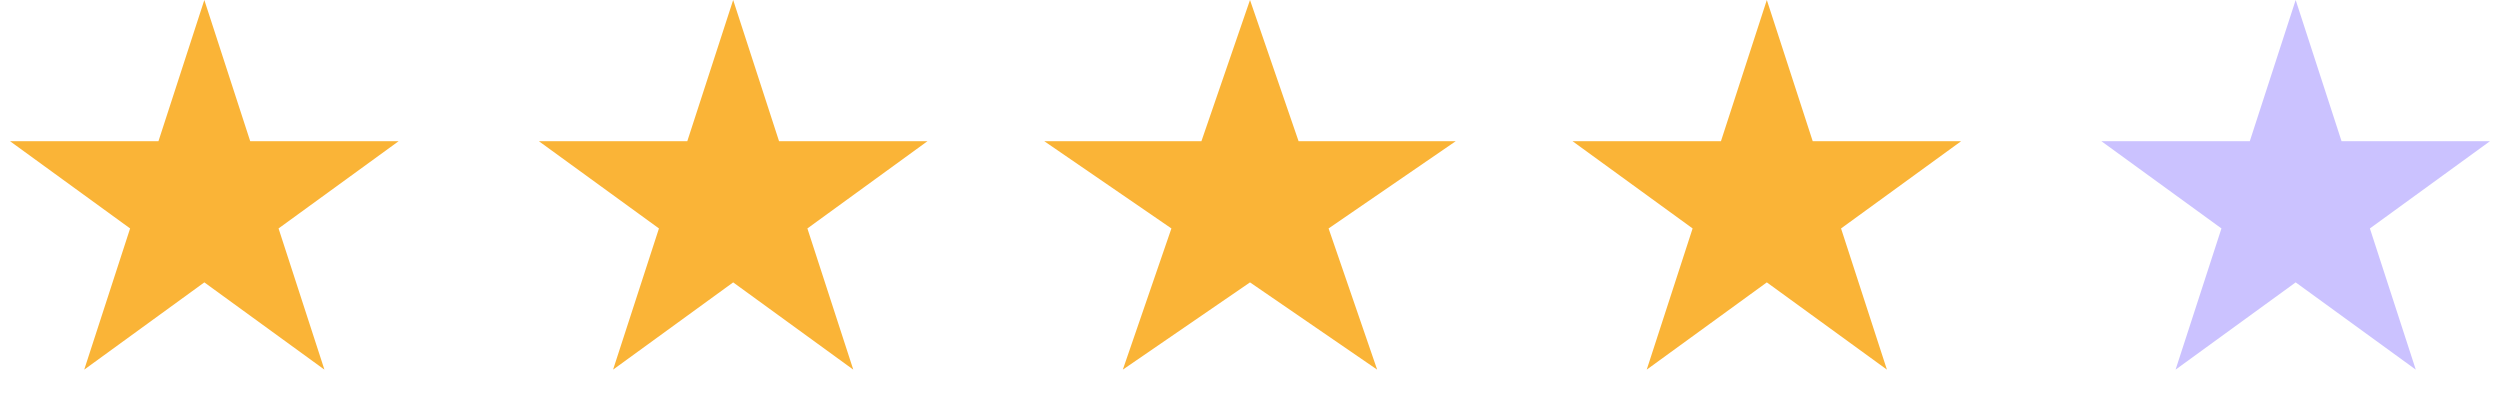
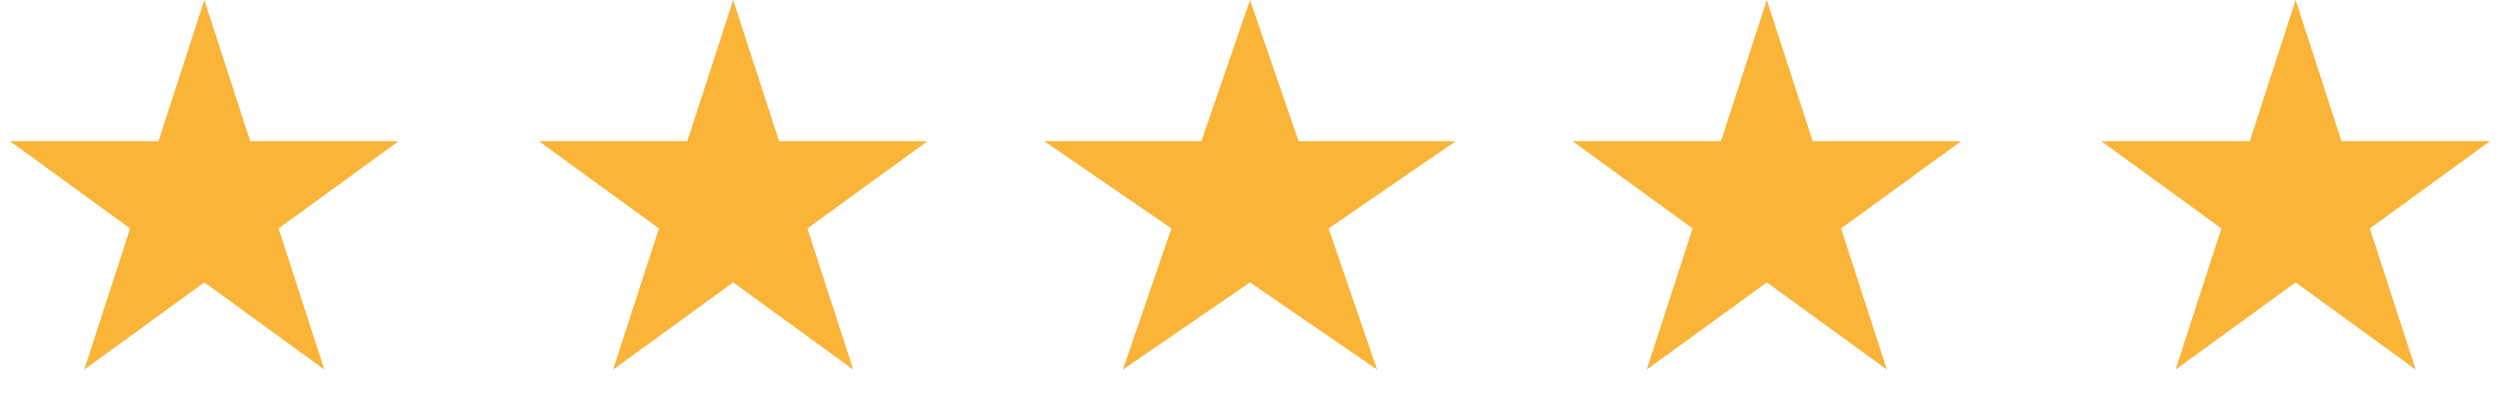
<svg xmlns="http://www.w3.org/2000/svg" width="138" height="23" viewBox="0 0 138 23" fill="none">
  <path d="M11.279 0L13.811 7.793H22.006L15.376 12.61L17.908 20.404L11.279 15.587L4.649 20.404L7.182 12.61L0.552 7.793H8.747L11.279 0Z" fill="#FAB437" />
  <path d="M40.471 0L43.003 7.793H51.198L44.568 12.61L47.101 20.404L40.471 15.587L33.842 20.404L36.374 12.61L29.744 7.793H37.939L40.471 0Z" fill="#FAB437" />
  <path d="M69 0L71.681 7.793H80.358L73.338 12.61L76.019 20.404L69 15.587L61.98 20.404L64.662 12.61L57.642 7.793H66.319L69 0Z" fill="#FAB437" />
  <path d="M97.529 0L100.061 7.793H108.256L101.626 12.61L104.158 20.404L97.529 15.587L90.899 20.404L93.432 12.61L86.802 7.793H94.997L97.529 0Z" fill="#FAB437" />
-   <path d="M126.721 0L129.253 7.793H137.448L130.818 12.61L133.351 20.404L126.721 15.587L120.092 20.404L122.624 12.61L115.994 7.793H124.189L126.721 0Z" fill="#CBC2FF" />
+   <path d="M126.719 0L129.251 7.793H137.446L130.816 12.61L133.348 20.404L126.719 15.587L120.089 20.404L122.622 12.61L115.992 7.793H124.187L126.719 0Z" fill="#FAB437" />
</svg>
